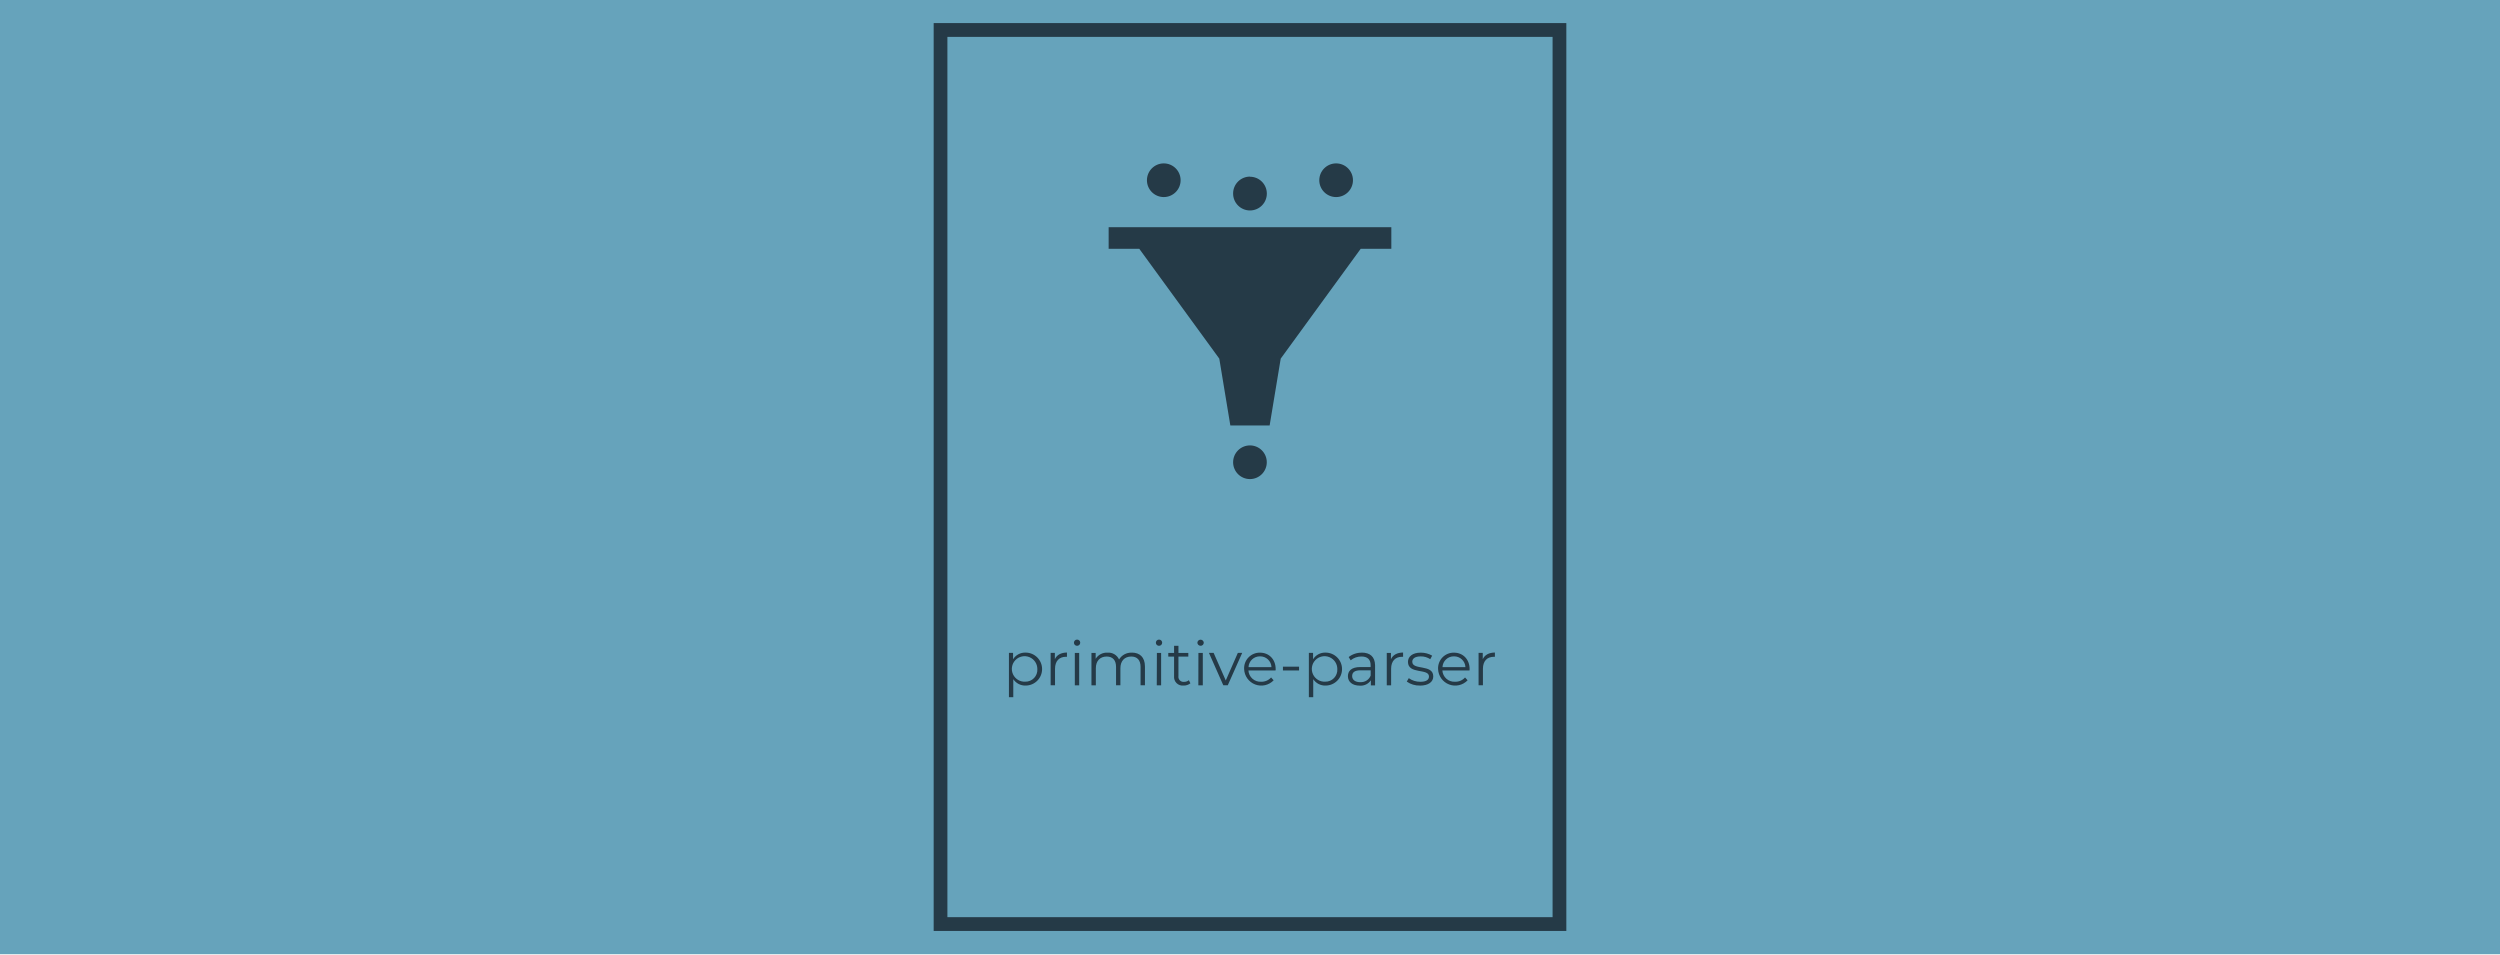
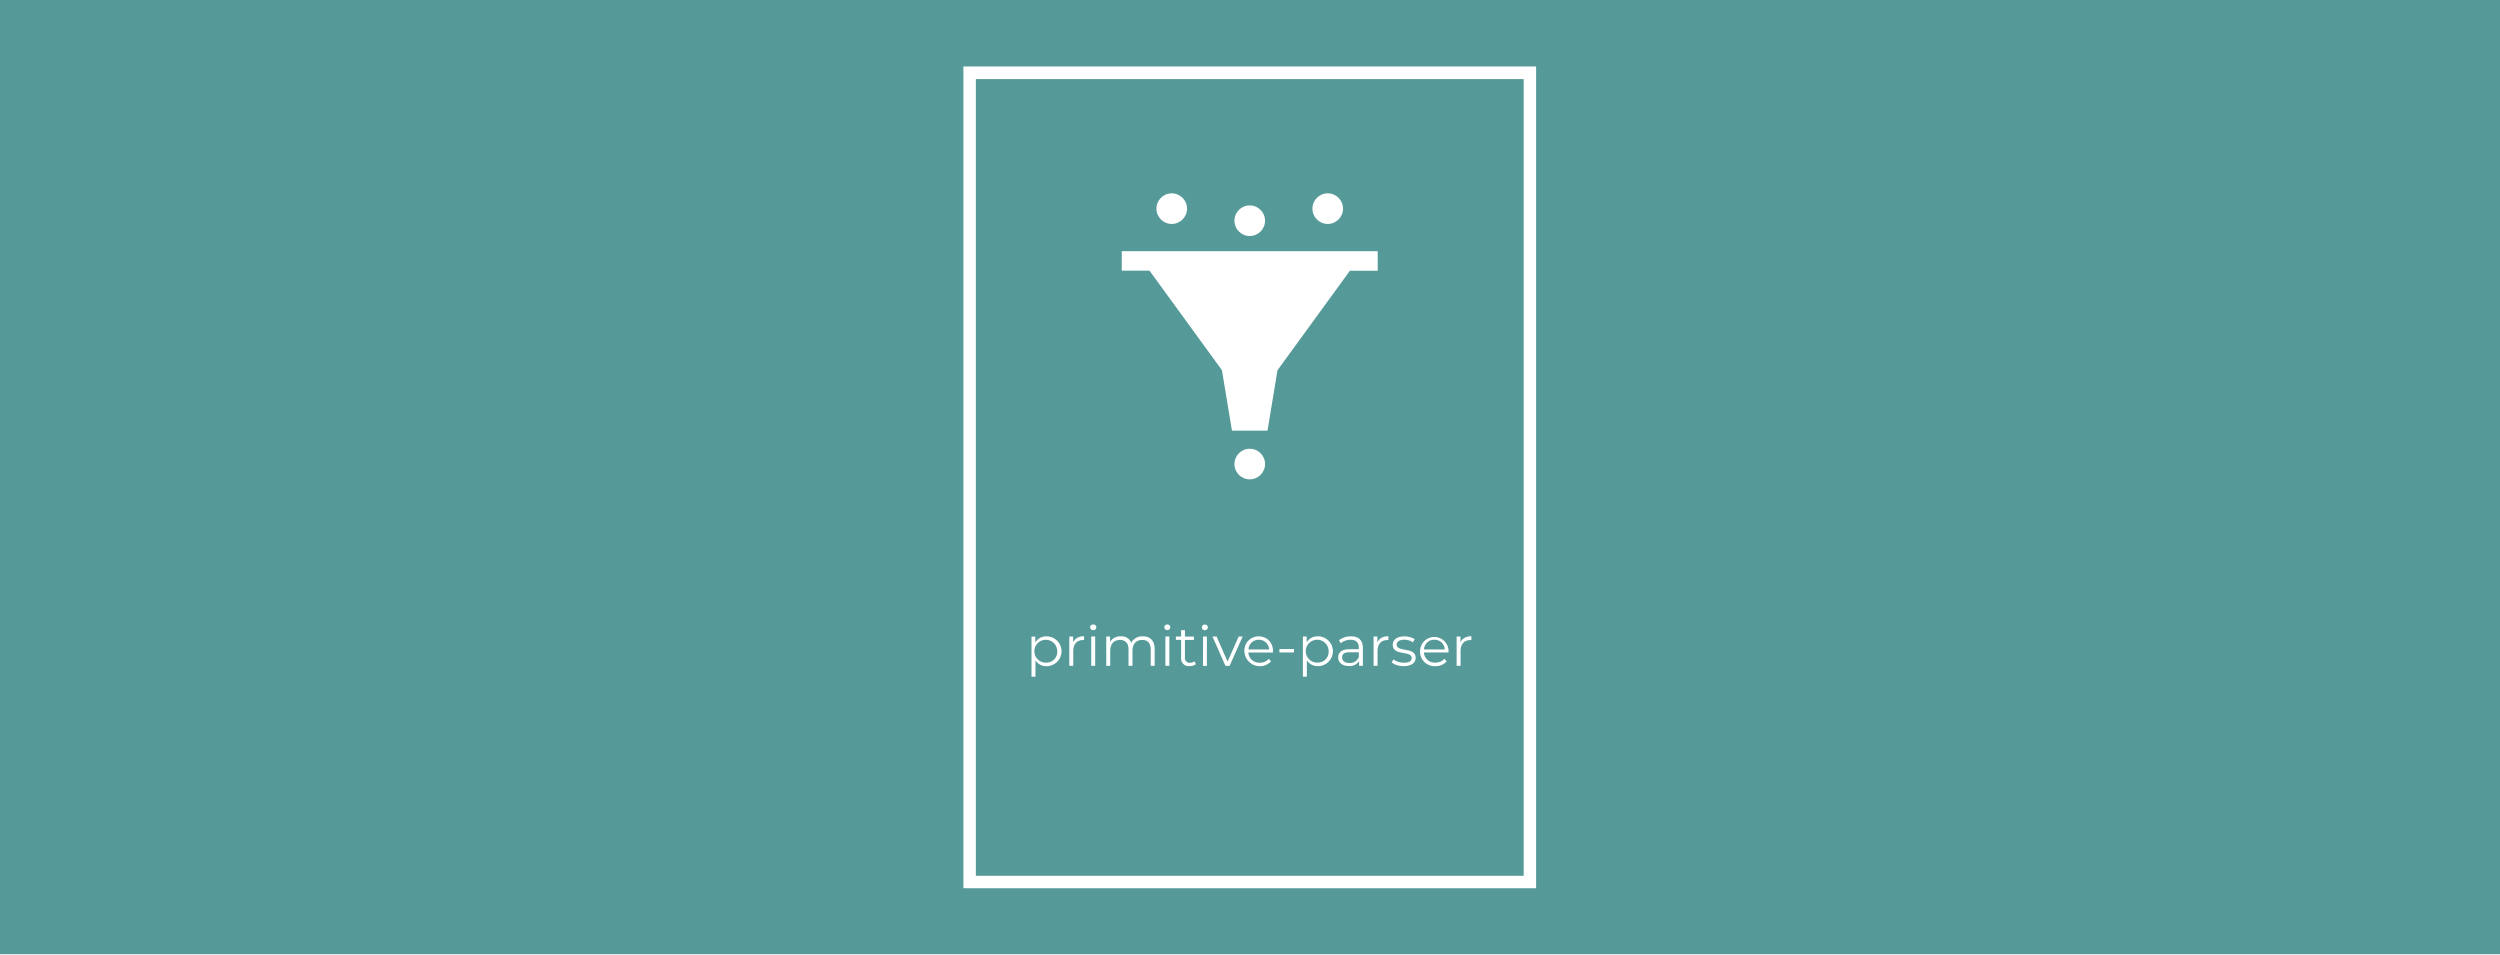
<svg xmlns="http://www.w3.org/2000/svg" viewBox="0 0 980 374">
  <defs>
-     <style>.a{fill:#66a3bb;}.b,.c{fill:#253a47;}.c{fill-rule:evenodd;}</style>
+     <style>.a{fill:#599;}.b,.c{fill:#fff;}.c{fill-rule:evenodd;}</style>
  </defs>
  <rect class="a" width="980" height="374" />
-   <path class="b" d="M371.88,359.48H609.11V14.41H371.88Zm242.62,5.4h-248V9h248Z" transform="translate(-0.5 0.05)" />
-   <path class="b" d="M581.74,258.35v-2.48H580.1v12.7h1.71V262.1c0-3,1.62-4.69,4.28-4.69.12,0,.26,0,.41,0v-1.67C584.15,255.77,582.54,256.66,581.74,258.35Zm-11.3-1.11a4.42,4.42,0,0,1,4.51,4.23h-9A4.42,4.42,0,0,1,570.44,257.24Zm6.15,5c0-3.82-2.58-6.45-6.15-6.45a6.12,6.12,0,0,0-6.21,6.45,6.72,6.72,0,0,0,11.57,4.39l-1-1.11a5,5,0,0,1-3.89,1.67,4.7,4.7,0,0,1-5-4.42h10.63C576.57,262.56,576.59,262.36,576.59,262.22Zm-19.49,6.47c3.31,0,5.24-1.42,5.24-3.62,0-4.88-8.23-2.3-8.23-5.73,0-1.2,1-2.1,3.31-2.1a6.53,6.53,0,0,1,3.74,1.09l.75-1.38a8.64,8.64,0,0,0-4.49-1.18c-3.24,0-5,1.54-5,3.62,0,5,8.24,2.42,8.24,5.73,0,1.25-1,2.07-3.41,2.07a7.64,7.64,0,0,1-4.51-1.42l-.78,1.35A8.52,8.52,0,0,0,557.1,268.69Zm-11.35-10.34v-2.48h-1.64v12.7h1.71V262.1c0-3,1.62-4.69,4.28-4.69.12,0,.26,0,.41,0v-1.67C548.17,255.77,546.55,256.66,545.75,258.35Zm-12,9c-2,0-3.21-.92-3.21-2.39,0-1.31.79-2.27,3.26-2.27h4v2.07A4.06,4.06,0,0,1,533.7,267.34Zm.6-11.57a8.12,8.12,0,0,0-5.17,1.71l.78,1.28a6.5,6.5,0,0,1,4.22-1.49c2.37,0,3.6,1.18,3.6,3.35v.78h-4c-3.65,0-4.9,1.64-4.9,3.6,0,2.19,1.76,3.69,4.63,3.69a4.77,4.77,0,0,0,4.37-2.1v2h1.65V260.7C539.45,257.41,537.59,255.77,534.3,255.77ZM520,267.17a5,5,0,1,1,4.73-4.95A4.65,4.65,0,0,1,520,267.17Zm.12-11.4a5.53,5.53,0,0,0-4.9,2.61v-2.51h-1.65v17.39h1.72v-7.08a5.55,5.55,0,0,0,4.83,2.51,6.46,6.46,0,0,0,0-12.92Zm-16.71,7h6.32v-1.49h-6.32Zm-9-5.53a4.42,4.42,0,0,1,4.51,4.23h-9A4.42,4.42,0,0,1,494.43,257.24Zm6.15,5c0-3.82-2.58-6.45-6.15-6.45a6.12,6.12,0,0,0-6.21,6.45,6.72,6.72,0,0,0,11.57,4.39l-1-1.11a5,5,0,0,1-3.89,1.67,4.71,4.71,0,0,1-5-4.42h10.63C500.56,262.56,500.58,262.36,500.58,262.22Zm-14.83-6.35L481,266.69l-4.76-10.82H474.4l5.63,12.7h1.76l5.66-12.7Zm-15.48,12.7H472v-12.7h-1.72Zm.87-15.48a1.24,1.24,0,0,0,1.26-1.26,1.26,1.26,0,0,0-2.51,0A1.24,1.24,0,0,0,471.14,253.09Zm-4.59,13.48a2.85,2.85,0,0,1-1.88.65,2,2,0,0,1-2.2-2.32v-7.59h3.87v-1.44h-3.87v-2.78h-1.71v2.78h-2.27v1.44h2.27V265a3.36,3.36,0,0,0,3.72,3.69,4.11,4.11,0,0,0,2.68-.89Zm-12.58,2h1.71v-12.7H454Zm.87-15.48a1.23,1.23,0,0,0,1.25-1.26,1.21,1.21,0,0,0-1.25-1.18,1.22,1.22,0,1,0,0,2.44Zm-10.65,2.68a5.54,5.54,0,0,0-5,2.68,4.55,4.55,0,0,0-4.51-2.68,5.13,5.13,0,0,0-4.66,2.41v-2.31h-1.65v12.7h1.72V261.9c0-2.89,1.66-4.59,4.25-4.59,2.32,0,3.67,1.38,3.67,4.06v7.2h1.71V261.9c0-2.89,1.65-4.59,4.26-4.59,2.29,0,3.64,1.38,3.64,4.06v7.2h1.72V261.2C449.31,257.56,447.28,255.77,444.19,255.77Zm-22.34,12.8h1.71v-12.7h-1.71Zm.87-15.48a1.23,1.23,0,0,0,1.25-1.26,1.21,1.21,0,0,0-1.25-1.18,1.22,1.22,0,1,0,0,2.44ZM414,258.35v-2.48h-1.65v12.7h1.72V262.1c0-3,1.62-4.69,4.27-4.69.12,0,.27,0,.41,0v-1.67C416.41,255.77,414.79,256.66,414,258.35Zm-11.6,8.82a5,5,0,1,1,4.74-4.95A4.65,4.65,0,0,1,402.4,267.17Zm.12-11.4a5.53,5.53,0,0,0-4.9,2.61v-2.51H396v17.39h1.71v-7.08a5.56,5.56,0,0,0,4.83,2.51,6.46,6.46,0,0,0,0-12.92Z" transform="translate(-0.5 0.05)" />
-   <path class="c" d="M490.48,174.55a6.6,6.6,0,1,1-6.6,6.6A6.61,6.61,0,0,1,490.48,174.55ZM524.26,64a6.6,6.6,0,1,1-6.6,6.6A6.61,6.61,0,0,1,524.26,64Zm-33.78,5.23a6.61,6.61,0,1,1-6.6,6.61A6.6,6.6,0,0,1,490.48,69.18ZM456.7,64a6.6,6.6,0,1,1-6.6,6.6A6.61,6.61,0,0,1,456.7,64Zm89.2,25v8.47h-12l-31.36,43.06-4.34,26.19H482.79l-4.33-26.19L447.09,97.47h-12V89Z" transform="translate(-0.5 0.05)" />
+   <path class="b" d="M382.53,343.31H597.28V31H382.53Zm219.63,4.88H377.65V26.06H602.16Z" transform="translate(0 0)" />
+   <path class="b" d="M572.5,251.77v-2.25H571V261h1.55v-5.86c0-2.71,1.46-4.25,3.87-4.25.11,0,.24,0,.37,0v-1.51C574.69,249.43,573.22,250.24,572.5,251.77Zm-10.23-1a4,4,0,0,1,4.09,3.83H558.2A4,4,0,0,1,562.27,250.76Zm5.58,4.51a5.6,5.6,0,1,0-11.2,0,5.7,5.7,0,0,0,6,5.86,5.63,5.63,0,0,0,4.43-1.89l-.87-1a4.56,4.56,0,0,1-3.52,1.51,4.26,4.26,0,0,1-4.53-4h9.62C567.82,255.57,567.85,255.4,567.85,255.27Zm-17.65,5.86c3,0,4.75-1.29,4.75-3.28,0-4.42-7.46-2.08-7.46-5.19,0-1.09.92-1.9,3-1.9a5.86,5.86,0,0,1,3.38,1l.68-1.25a7.74,7.74,0,0,0-4.06-1.07c-2.93,0-4.55,1.4-4.55,3.28,0,4.55,7.45,2.18,7.45,5.18,0,1.14-.89,1.88-3.08,1.88a7,7,0,0,1-4.09-1.29l-.7,1.22A7.68,7.68,0,0,0,550.2,261.13Zm-10.27-9.36v-2.25h-1.49V261H540v-5.86c0-2.71,1.47-4.25,3.87-4.25.11,0,.24,0,.37,0v-1.51C542.11,249.43,540.65,250.24,539.93,251.77ZM529,259.9c-1.83,0-2.9-.83-2.9-2.16s.72-2.06,2.95-2.06h3.61v1.88A3.7,3.7,0,0,1,529,259.9Zm.55-10.47a7.34,7.34,0,0,0-4.68,1.55l.7,1.16a5.87,5.87,0,0,1,3.83-1.36c2.14,0,3.26,1.07,3.26,3v.7H529c-3.3,0-4.43,1.49-4.43,3.26,0,2,1.59,3.35,4.19,3.35a4.32,4.32,0,0,0,4-1.91V261h1.49v-7.13C534.22,250.91,532.53,249.43,529.56,249.43Zm-13,10.32a4.49,4.49,0,1,1,4.28-4.48A4.22,4.22,0,0,1,516.6,259.75Zm.11-10.32a5,5,0,0,0-4.44,2.36v-2.27h-1.49v15.74h1.55v-6.41a5,5,0,0,0,4.38,2.28,5.85,5.85,0,0,0,0-11.7Zm-15.13,6.34h5.72v-1.36h-5.72Zm-8.12-5a4,4,0,0,1,4.09,3.83H489.4A4,4,0,0,1,493.46,250.76Zm5.58,4.51a5.48,5.48,0,0,0-5.58-5.84,5.54,5.54,0,0,0-5.62,5.84,6.08,6.08,0,0,0,10.48,4l-.88-1a4.55,4.55,0,0,1-3.52,1.51,4.25,4.25,0,0,1-4.52-4H499C499,255.57,499,255.4,499,255.27Zm-13.43-5.75-4.35,9.79-4.3-9.79h-1.62l5.09,11.5H482l5.12-11.5Zm-14,11.5h1.55v-11.5H471.6Zm.79-14a1.11,1.11,0,0,0,1.13-1.14,1.1,1.1,0,0,0-1.13-1.07,1.11,1.11,0,1,0,0,2.21Zm-4.16,12.2a2.57,2.57,0,0,1-1.7.59,1.84,1.84,0,0,1-2-2.1v-6.86H468v-1.31h-3.5V247H463v2.52h-2.06v1.31H463v6.95a3,3,0,0,0,3.36,3.35,3.73,3.73,0,0,0,2.43-.81ZM456.84,261h1.55v-11.5h-1.55Zm.79-14a1.12,1.12,0,0,0,1.14-1.14,1.11,1.11,0,0,0-1.14-1.07,1.11,1.11,0,1,0,0,2.21ZM448,249.43a5,5,0,0,0-4.55,2.42,4.14,4.14,0,0,0-4.09-2.42,4.67,4.67,0,0,0-4.22,2.18v-2.09h-1.49V261h1.56v-6c0-2.62,1.5-4.15,3.84-4.15,2.1,0,3.33,1.24,3.33,3.67V261h1.55v-6c0-2.62,1.49-4.15,3.85-4.15,2.08,0,3.3,1.24,3.3,3.67V261h1.55v-6.67C452.62,251.05,450.79,249.43,448,249.43ZM427.76,261h1.55v-11.5h-1.55Zm.79-14a1.11,1.11,0,1,0,0-2.21,1.11,1.11,0,1,0,0,2.21Zm-7.89,4.77v-2.25h-1.49V261h1.55v-5.86c0-2.71,1.47-4.25,3.87-4.25.11,0,.24,0,.37,0v-1.51C422.84,249.43,421.38,250.24,420.66,251.77Zm-10.5,8a4.49,4.49,0,1,1,4.29-4.48A4.21,4.21,0,0,1,410.16,259.75Zm.11-10.32a5,5,0,0,0-4.44,2.36v-2.27h-1.48v15.74h1.55v-6.41a5,5,0,0,0,4.37,2.28,5.85,5.85,0,0,0,0-11.7Z" transform="translate(0 0)" />
+   <path class="c" d="M489.9,175.91a6,6,0,1,1-6,6A6,6,0,0,1,489.9,175.91ZM520.47,75.79a6,6,0,1,1-6,6A6,6,0,0,1,520.47,75.79ZM489.9,80.52a6,6,0,1,1-6,6A6,6,0,0,1,489.9,80.52Zm-30.58-4.73a6,6,0,1,1-6,6A6,6,0,0,1,459.32,75.79Zm80.74,22.67v7.67H529.17l-28.39,39-3.92,23.7H482.93L479,145.11l-28.39-39H439.73V98.46Z" transform="translate(0 0)" />
</svg>
